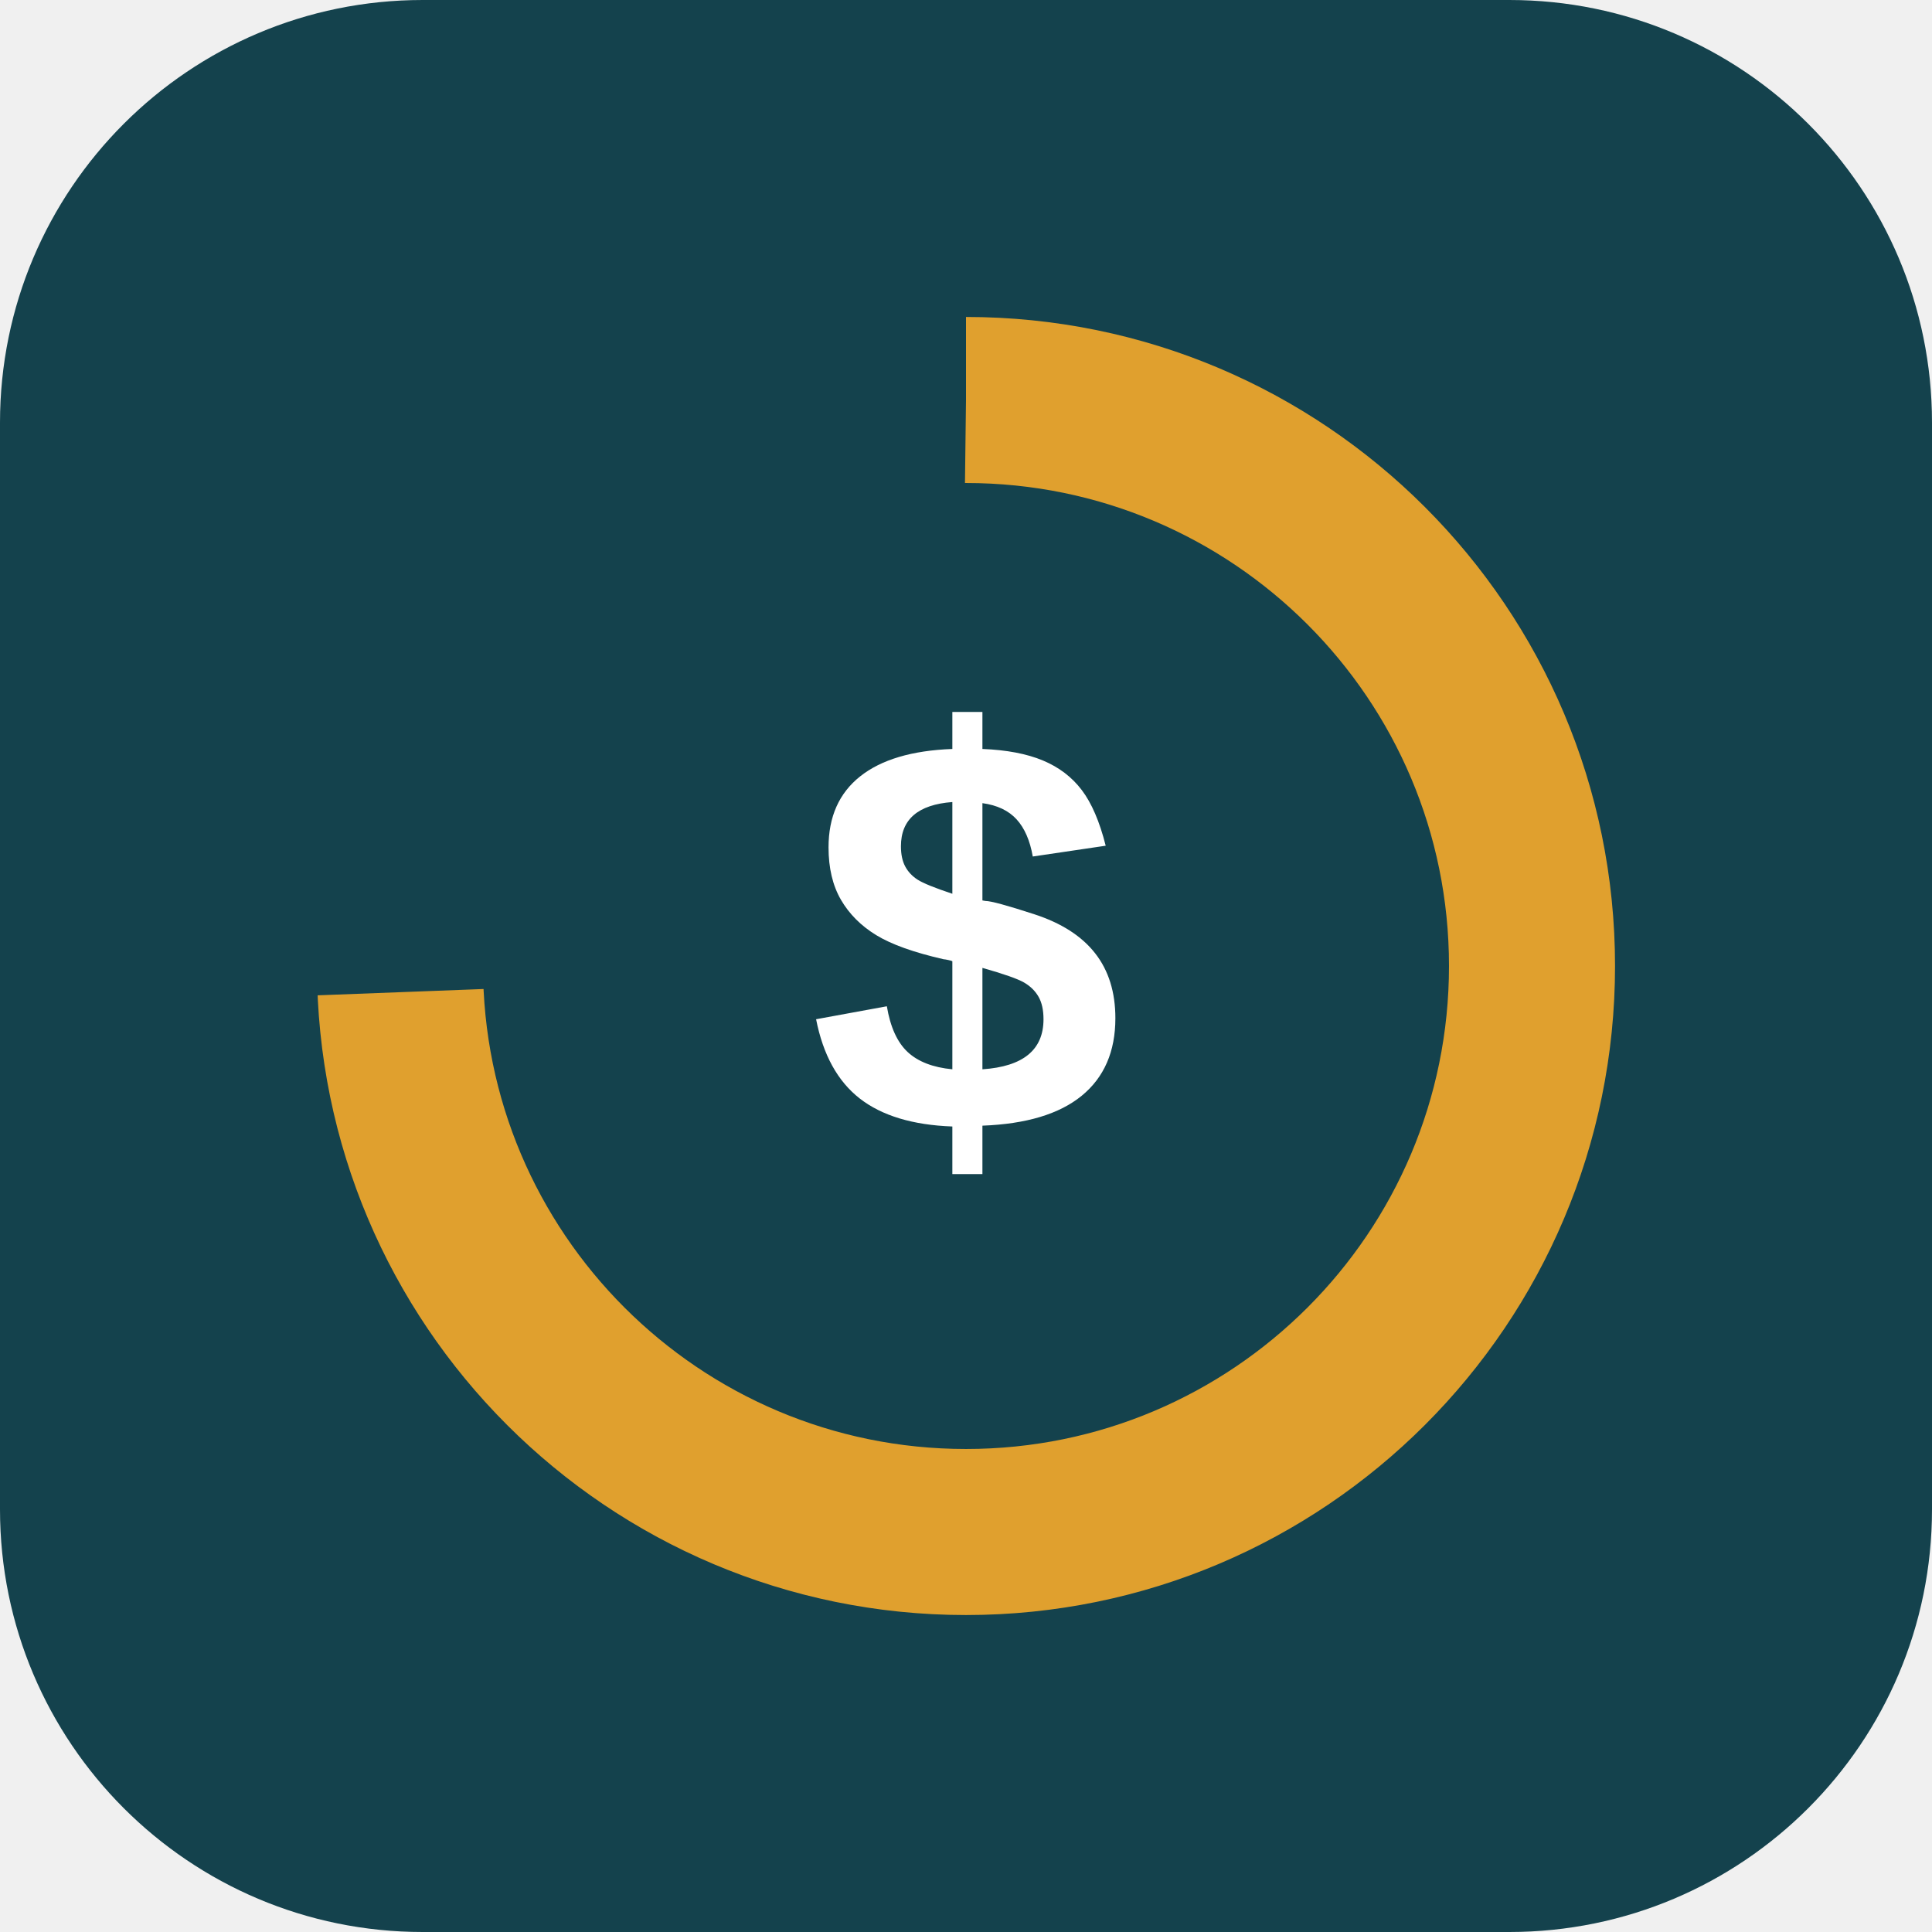
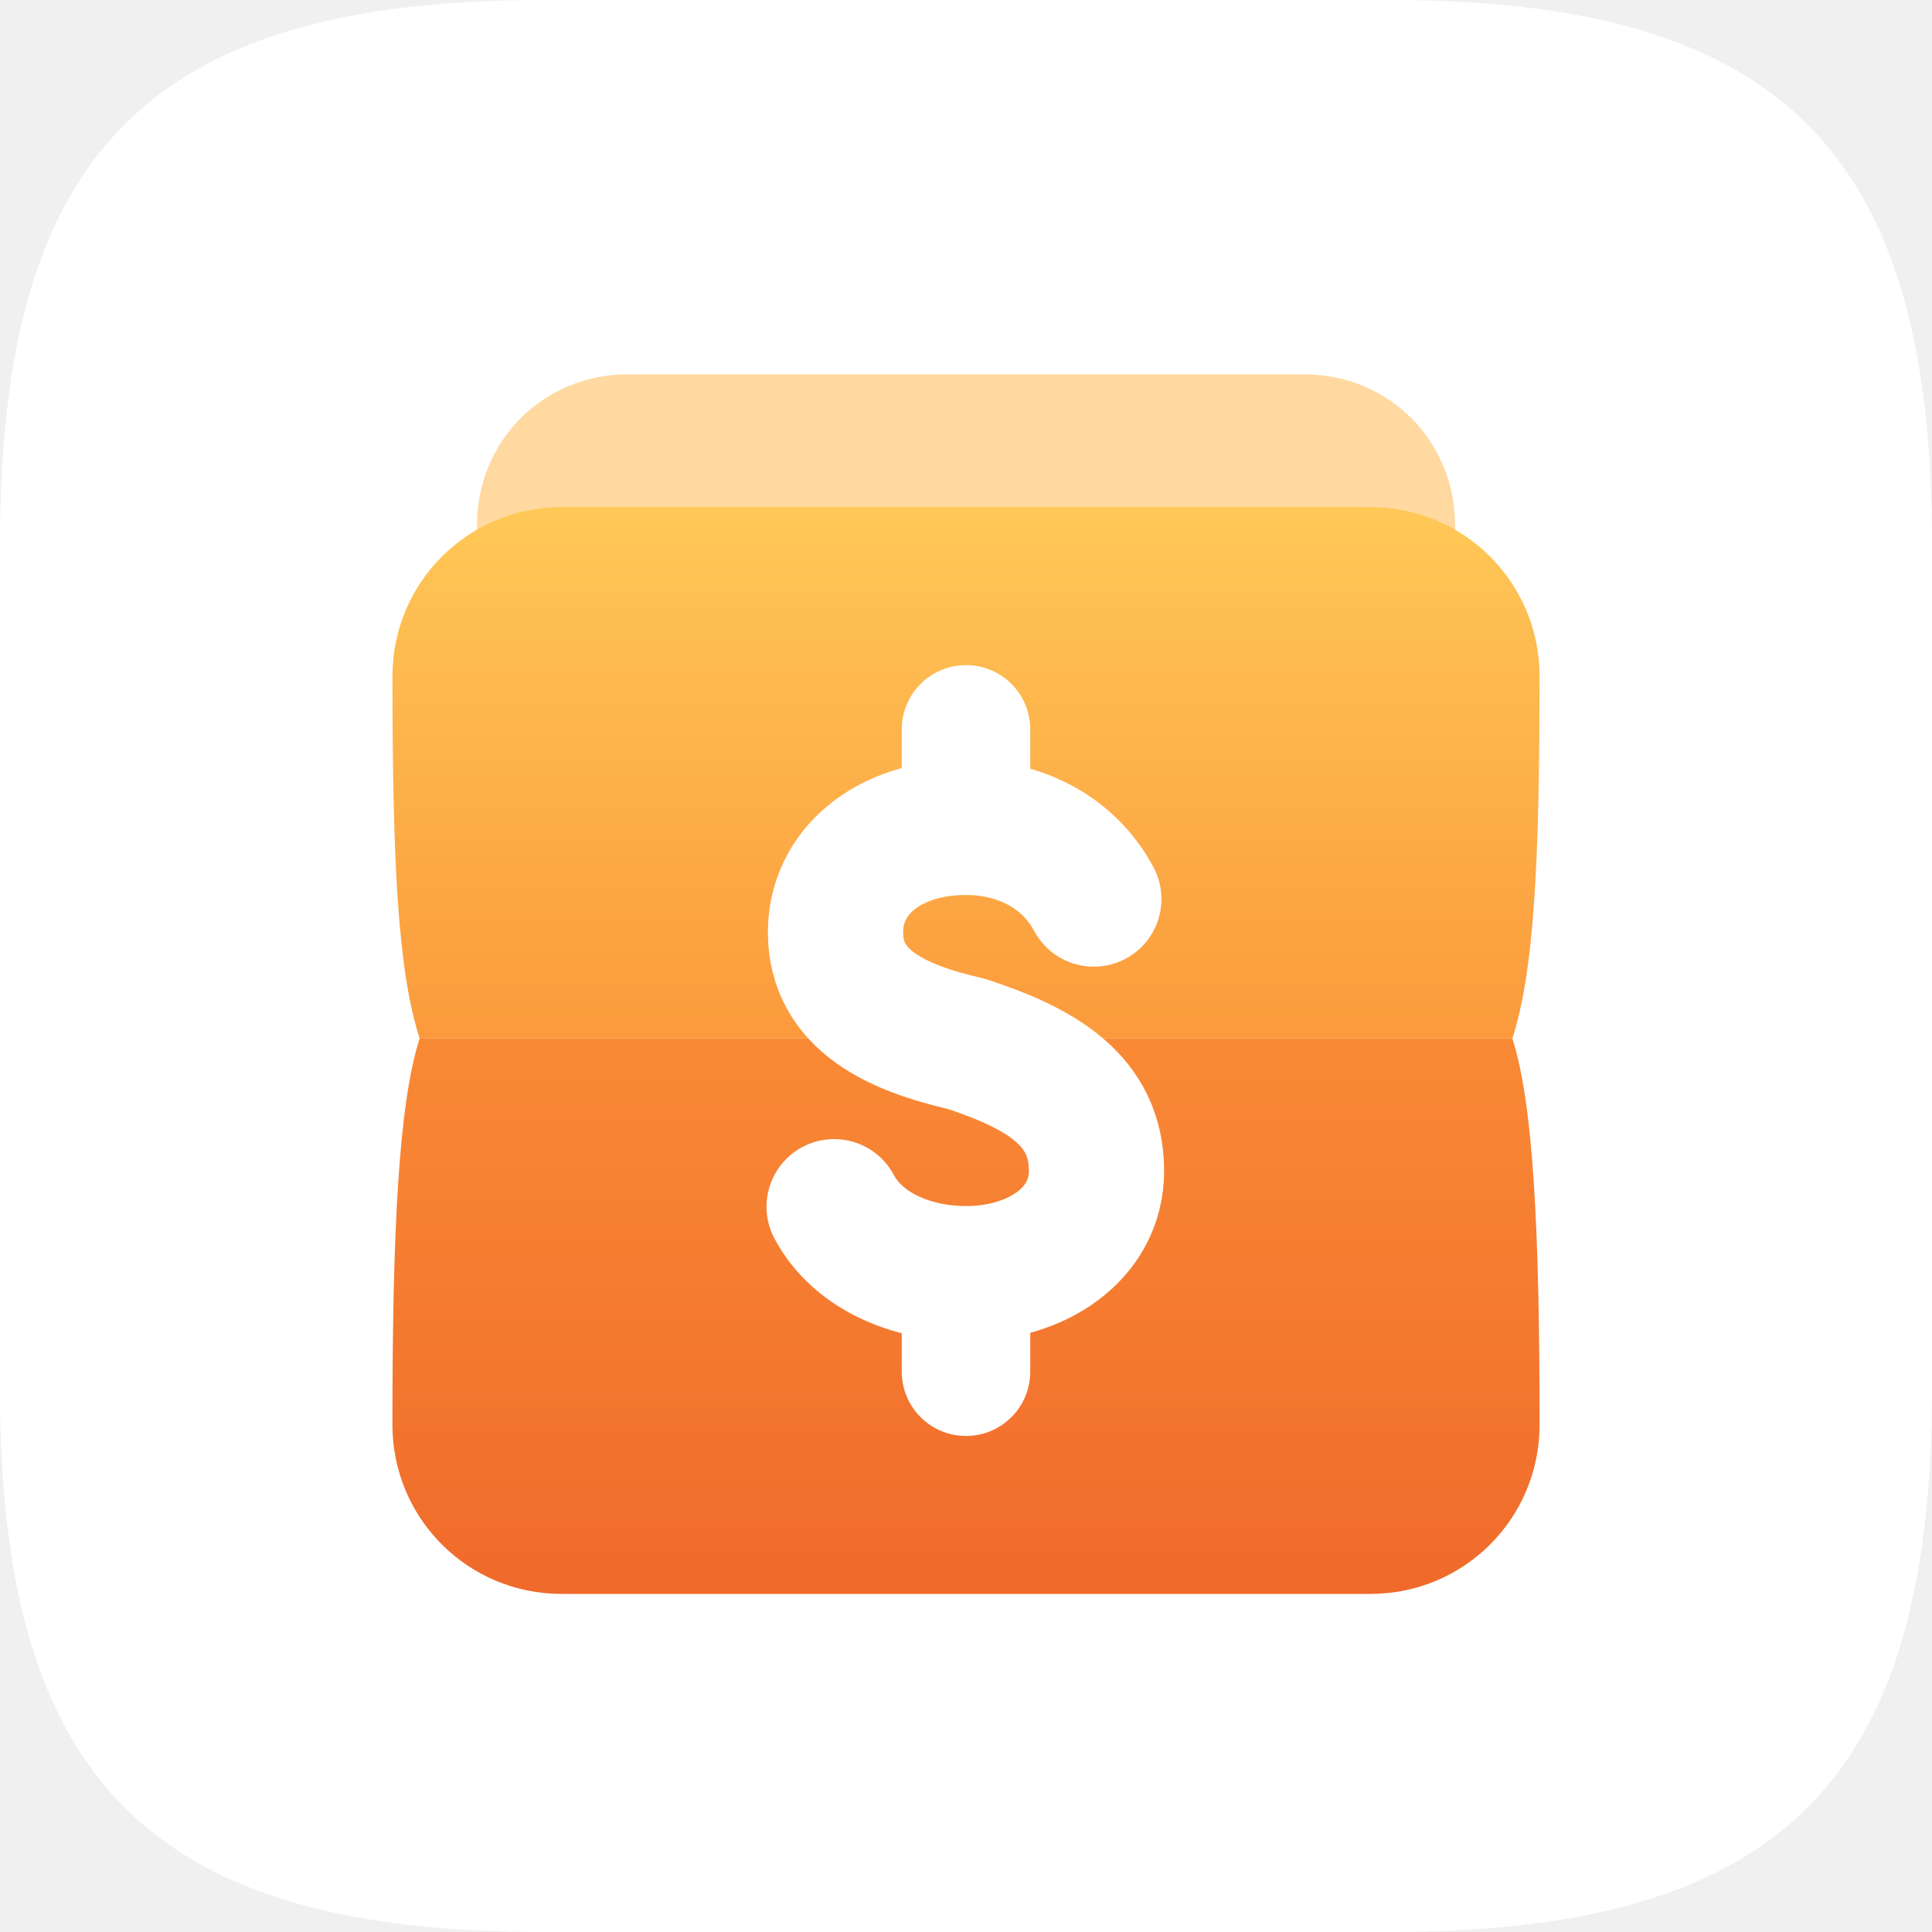
- <svg xmlns="http://www.w3.org/2000/svg" viewBox="0 0 512 512">
-   <rect width="512" height="512" rx="112" fill="#14424D" />
-   <circle cx="256" cy="256" r="150" fill="none" stroke="#E0A02E" stroke-width="44" stroke-dasharray="700 300" transform="rotate(-90 256 256)" />
-   <text x="256" y="300" text-anchor="middle" font-family="Arial, sans-serif" font-weight="700" font-size="150" fill="#fff">$</text>
+ <svg xmlns="http://www.w3.org/2000/svg" viewBox="0 0 32 32">
+   <defs>
+     <linearGradient id="a" gradientUnits="userSpaceOnUse" x1="0" y1="8.4" x2="0" y2="17.2">
+       <stop offset="0" stop-color="#FFC857" />
+       <stop offset="1" stop-color="#FB9A3C" />
+     </linearGradient>
+     <linearGradient id="b" gradientUnits="userSpaceOnUse" x1="0" y1="17.2" x2="0" y2="26.4">
+       <stop offset="0" stop-color="#F98A35" />
+       <stop offset="1" stop-color="#F06A2B" />
+     </linearGradient>
+   </defs>
+   <path d="M9 0h14c6.5 0 9 2.5 9 9v14c0 6.5-2.5 9-9 9H9c-6.5 0-9-2.5-9-9V9c0-6.5 2.5-9 9-9Z" fill="#fff" />
+   <path d="M10.4 6.2h11.2c1.4 0 2.5 1.1 2.5 2.5V12H7.9V8.7c0-1.4 1.1-2.5 2.5-2.5Z" fill="#FFD9A0" />
+   <path d="M9.3 8.4h13.4c1.55 0 2.8 1.25 2.8 2.8 0 3.2-.1 4.9-.45 6H6.95c-.35-1.1-.45-2.8-.45-6 0-1.55 1.25-2.8 2.8-2.8Z" fill="url(#a)" />
+   <path d="M6.95 17.2h18.1c.35 1.1.45 3.2.45 6.4 0 1.55-1.25 2.8-2.8 2.8H9.3c-1.55 0-2.8-1.25-2.8-2.8 0-3.2.1-5.3.45-6.4Z" fill="url(#b)" />
+   <g fill="none" stroke="#fff" stroke-linecap="round" stroke-linejoin="round" transform="translate(16 17.4) scale(1.12) translate(-16 -20)">
+     <path d="M17.89 17.76C17.50 17.03 16.75 16.70 16.00 16.70C14.85 16.70 14.07 17.36 14.07 18.25C14.07 19.27 15.00 19.67 16.00 19.90C17.10 20.26 17.93 20.73 17.93 21.78C17.93 22.71 17.05 23.30 16.00 23.30C15.20 23.30 14.40 22.97 14.05 22.31" stroke-width="2" />
+     <path d="M16 15.25V16.00M16 24.00V24.75" stroke-width="1.9" />
+   </g>
</svg>
